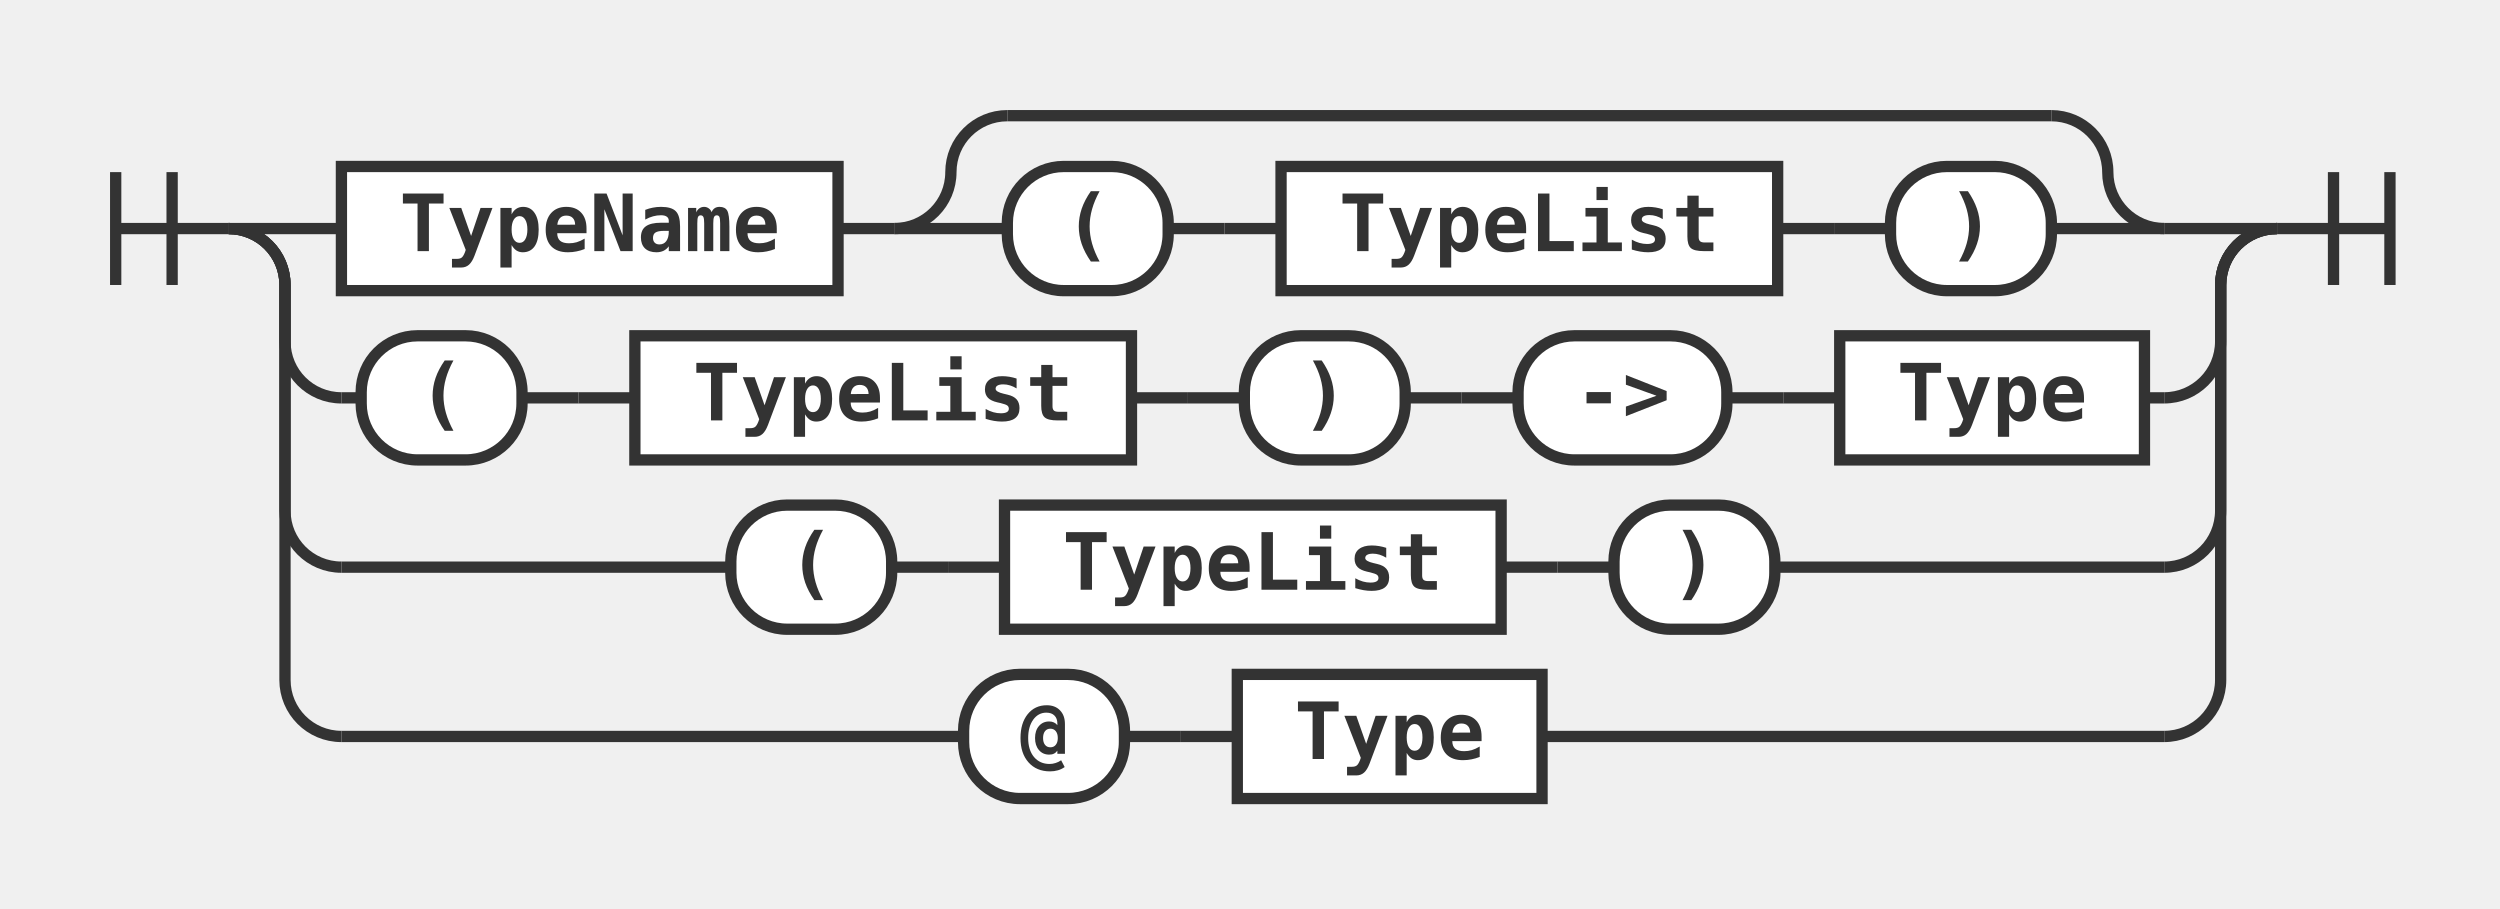
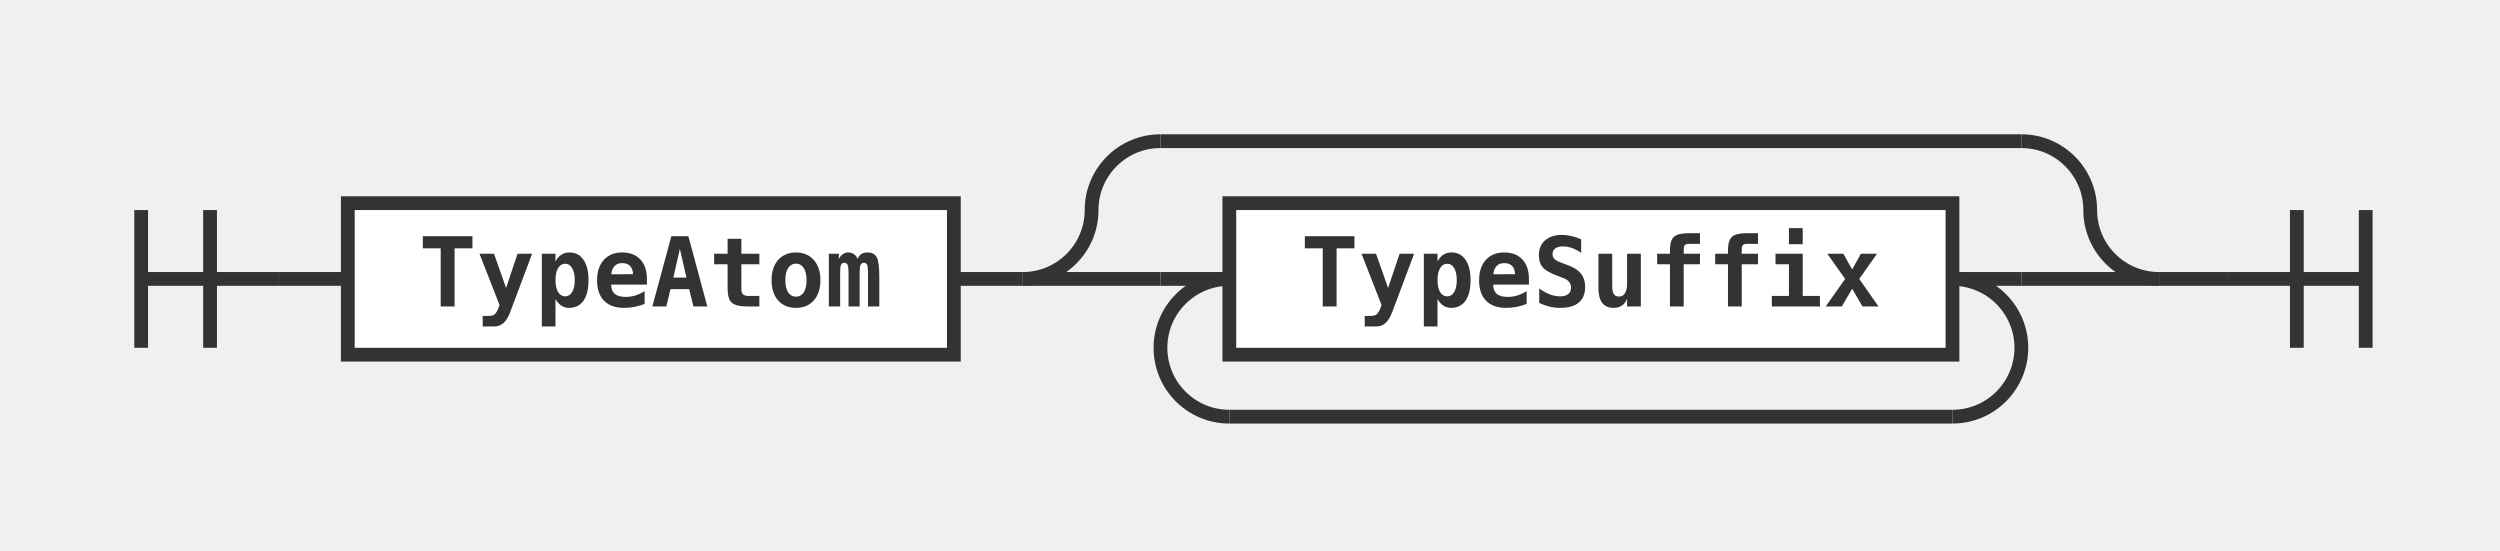
- <svg xmlns="http://www.w3.org/2000/svg" class="railroad-diagram" height="161" viewBox="0 0 443.0 161" width="443.0">
+ <svg xmlns="http://www.w3.org/2000/svg" class="railroad-diagram" height="80" viewBox="0 0 363.0 80" width="363.0">
  <style>
svg.railroad-diagram { background: #fafafa; }
svg.railroad-diagram path { stroke-width: 2; stroke: #333; fill: none; }
svg.railroad-diagram text {
    font: bold 14px monospace; fill: #333;
    text-anchor: middle;
}
svg.railroad-diagram text.comment { font: italic 12px monospace; fill: #888; }
svg.railroad-diagram rect { stroke-width: 2; stroke: #333; fill: #fff; }
svg.railroad-diagram rect.group-box {
    stroke: #aaa; stroke-dasharray: 4 2; fill: none;
}
</style>
  <g transform="translate(.5 .5)">
    <g>
      <path d="M20 30v20m10 -20v20m-10 -10h20" />
    </g>
+     <path d="M40 40h10" />
    <g>
-       <path d="M40 40h0.0" />
-       <path d="M403.0 40h0.0" />
-       <path d="M40.0 40h20" />
+       <path d="M50 40h0.0" />
+       <path d="M313.0 40h0.0" />
+       <g class="non-terminal ">
+         <path d="M50.0 40h0.0" />
+         <path d="M138.0 40h0.0" />
+         <rect height="22" width="88" x="50" y="29" />
+         <text x="94" y="44">TypeAtom</text>
+       </g>
+       <path d="M138.0 40h10" />
      <g>
-         <path d="M60.0 40h0.0" />
-         <path d="M383.0 40h0.0" />
-         <g class="non-terminal ">
-           <path d="M60.0 40h0.0" />
-           <path d="M148.0 40h0.0" />
-           <rect height="22" width="88" x="60" y="29" />
-           <text x="104" y="44">TypeName</text>
+         <path d="M148.0 40h0.0" />
+         <path d="M313.0 40h0.0" />
+         <path d="M148.0 40a10 10 0 0 0 10 -10v0a10 10 0 0 1 10 -10" />
+         <g>
+           <path d="M168.0 20h125.0" />
        </g>
-         <path d="M148.0 40h10" />
+         <path d="M293.0 20a10 10 0 0 1 10 10v0a10 10 0 0 0 10 10" />
+         <path d="M148.0 40h20" />
        <g>
-           <path d="M158.0 40h0.0" />
-           <path d="M383.0 40h0.0" />
-           <path d="M158.0 40a10 10 0 0 0 10 -10v0a10 10 0 0 1 10 -10" />
+           <path d="M168.0 40h0.0" />
+           <path d="M293.0 40h0.0" />
+           <path d="M168.0 40h10" />
+           <g class="non-terminal ">
+             <path d="M178.0 40h0.0" />
+             <path d="M283.0 40h0.0" />
+             <rect height="22" width="105" x="178" y="29" />
+             <text x="230.5" y="44">TypeSuffix</text>
+           </g>
+           <path d="M283.0 40h10" />
+           <path d="M178.0 40a10 10 0 0 0 -10 10v0a10 10 0 0 0 10 10" />
          <g>
-             <path d="M178.0 20h185.0" />
+             <path d="M178.0 60h105.0" />
          </g>
-           <path d="M363.0 20a10 10 0 0 1 10 10v0a10 10 0 0 0 10 10" />
-           <path d="M158.0 40h20" />
-           <g>
-             <path d="M178.0 40h0.0" />
-             <path d="M363.0 40h0.0" />
-             <g class="terminal ">
-               <path d="M178.0 40h0.0" />
-               <path d="M206.5 40h0.0" />
-               <rect height="22" rx="10" ry="10" width="28.5" x="178" y="29" />
-               <text x="192.25" y="44">(</text>
-             </g>
-             <path d="M206.5 40h10" />
-             <path d="M216.5 40h10" />
-             <g class="non-terminal ">
-               <path d="M226.5 40h0.0" />
-               <path d="M314.5 40h0.0" />
-               <rect height="22" width="88" x="226.5" y="29" />
-               <text x="270.5" y="44">TypeList</text>
-             </g>
-             <path d="M314.5 40h10" />
-             <path d="M324.5 40h10" />
-             <g class="terminal ">
-               <path d="M334.5 40h0.0" />
-               <path d="M363.0 40h0.0" />
-               <rect height="22" rx="10" ry="10" width="28.5" x="334.5" y="29" />
-               <text x="348.75" y="44">)</text>
-             </g>
-           </g>
-           <path d="M363.0 40h20" />
+           <path d="M283.0 60a10 10 0 0 0 10 -10v0a10 10 0 0 0 -10 -10" />
        </g>
+         <path d="M293.0 40h20" />
      </g>
-       <path d="M383.0 40h20" />
-       <path d="M40.0 40a10 10 0 0 1 10 10v10a10 10 0 0 0 10 10" />
-       <g>
-         <path d="M60.0 70h3.5" />
-         <path d="M379.5 70h3.5" />
-         <g class="terminal ">
-           <path d="M63.5 70h0.0" />
-           <path d="M92.0 70h0.0" />
-           <rect height="22" rx="10" ry="10" width="28.5" x="63.5" y="59" />
-           <text x="77.75" y="74">(</text>
-         </g>
-         <path d="M92.0 70h10" />
-         <path d="M102.0 70h10" />
-         <g class="non-terminal ">
-           <path d="M112.0 70h0.0" />
-           <path d="M200.0 70h0.0" />
-           <rect height="22" width="88" x="112" y="59" />
-           <text x="156" y="74">TypeList</text>
-         </g>
-         <path d="M200.0 70h10" />
-         <path d="M210.0 70h10" />
-         <g class="terminal ">
-           <path d="M220.0 70h0.0" />
-           <path d="M248.5 70h0.0" />
-           <rect height="22" rx="10" ry="10" width="28.5" x="220" y="59" />
-           <text x="234.25" y="74">)</text>
-         </g>
-         <path d="M248.5 70h10" />
-         <path d="M258.5 70h10" />
-         <g class="terminal ">
-           <path d="M268.5 70h0.0" />
-           <path d="M305.5 70h0.0" />
-           <rect height="22" rx="10" ry="10" width="37" x="268.5" y="59" />
-           <text x="287" y="74">-&gt;</text>
-         </g>
-         <path d="M305.5 70h10" />
-         <path d="M315.5 70h10" />
-         <g class="non-terminal ">
-           <path d="M325.5 70h0.0" />
-           <path d="M379.5 70h0.0" />
-           <rect height="22" width="54" x="325.5" y="59" />
-           <text x="352.5" y="74">Type</text>
-         </g>
-       </g>
-       <path d="M383.0 70a10 10 0 0 0 10 -10v-10a10 10 0 0 1 10 -10" />
-       <path d="M40.0 40a10 10 0 0 1 10 10v40a10 10 0 0 0 10 10" />
-       <g>
-         <path d="M60.0 100h69.0" />
-         <path d="M314.0 100h69.0" />
-         <g class="terminal ">
-           <path d="M129.0 100h0.0" />
-           <path d="M157.5 100h0.0" />
-           <rect height="22" rx="10" ry="10" width="28.5" x="129" y="89" />
-           <text x="143.25" y="104">(</text>
-         </g>
-         <path d="M157.5 100h10" />
-         <path d="M167.5 100h10" />
-         <g class="non-terminal ">
-           <path d="M177.5 100h0.0" />
-           <path d="M265.5 100h0.0" />
-           <rect height="22" width="88" x="177.5" y="89" />
-           <text x="221.5" y="104">TypeList</text>
-         </g>
-         <path d="M265.5 100h10" />
-         <path d="M275.5 100h10" />
-         <g class="terminal ">
-           <path d="M285.5 100h0.0" />
-           <path d="M314.0 100h0.0" />
-           <rect height="22" rx="10" ry="10" width="28.5" x="285.5" y="89" />
-           <text x="299.75" y="104">)</text>
-         </g>
-       </g>
-       <path d="M383.0 100a10 10 0 0 0 10 -10v-40a10 10 0 0 1 10 -10" />
-       <path d="M40.0 40a10 10 0 0 1 10 10v70a10 10 0 0 0 10 10" />
-       <g>
-         <path d="M60.0 130h110.25" />
-         <path d="M272.75 130h110.25" />
-         <g class="terminal ">
-           <path d="M170.25 130h0.0" />
-           <path d="M198.75 130h0.0" />
-           <rect height="22" rx="10" ry="10" width="28.5" x="170.25" y="119" />
-           <text x="184.5" y="134">@</text>
-         </g>
-         <path d="M198.75 130h10" />
-         <path d="M208.75 130h10" />
-         <g class="non-terminal ">
-           <path d="M218.75 130h0.0" />
-           <path d="M272.75 130h0.0" />
-           <rect height="22" width="54" x="218.75" y="119" />
-           <text x="245.75" y="134">Type</text>
-         </g>
-       </g>
-       <path d="M383.0 130a10 10 0 0 0 10 -10v-70a10 10 0 0 1 10 -10" />
    </g>
-     <path d="M 403.0 40 h 20 m -10 -10 v 20 m 10 -20 v 20" />
+     <path d="M313.0 40h10" />
+     <path d="M 323.0 40 h 20 m -10 -10 v 20 m 10 -20 v 20" />
  </g>
</svg>
